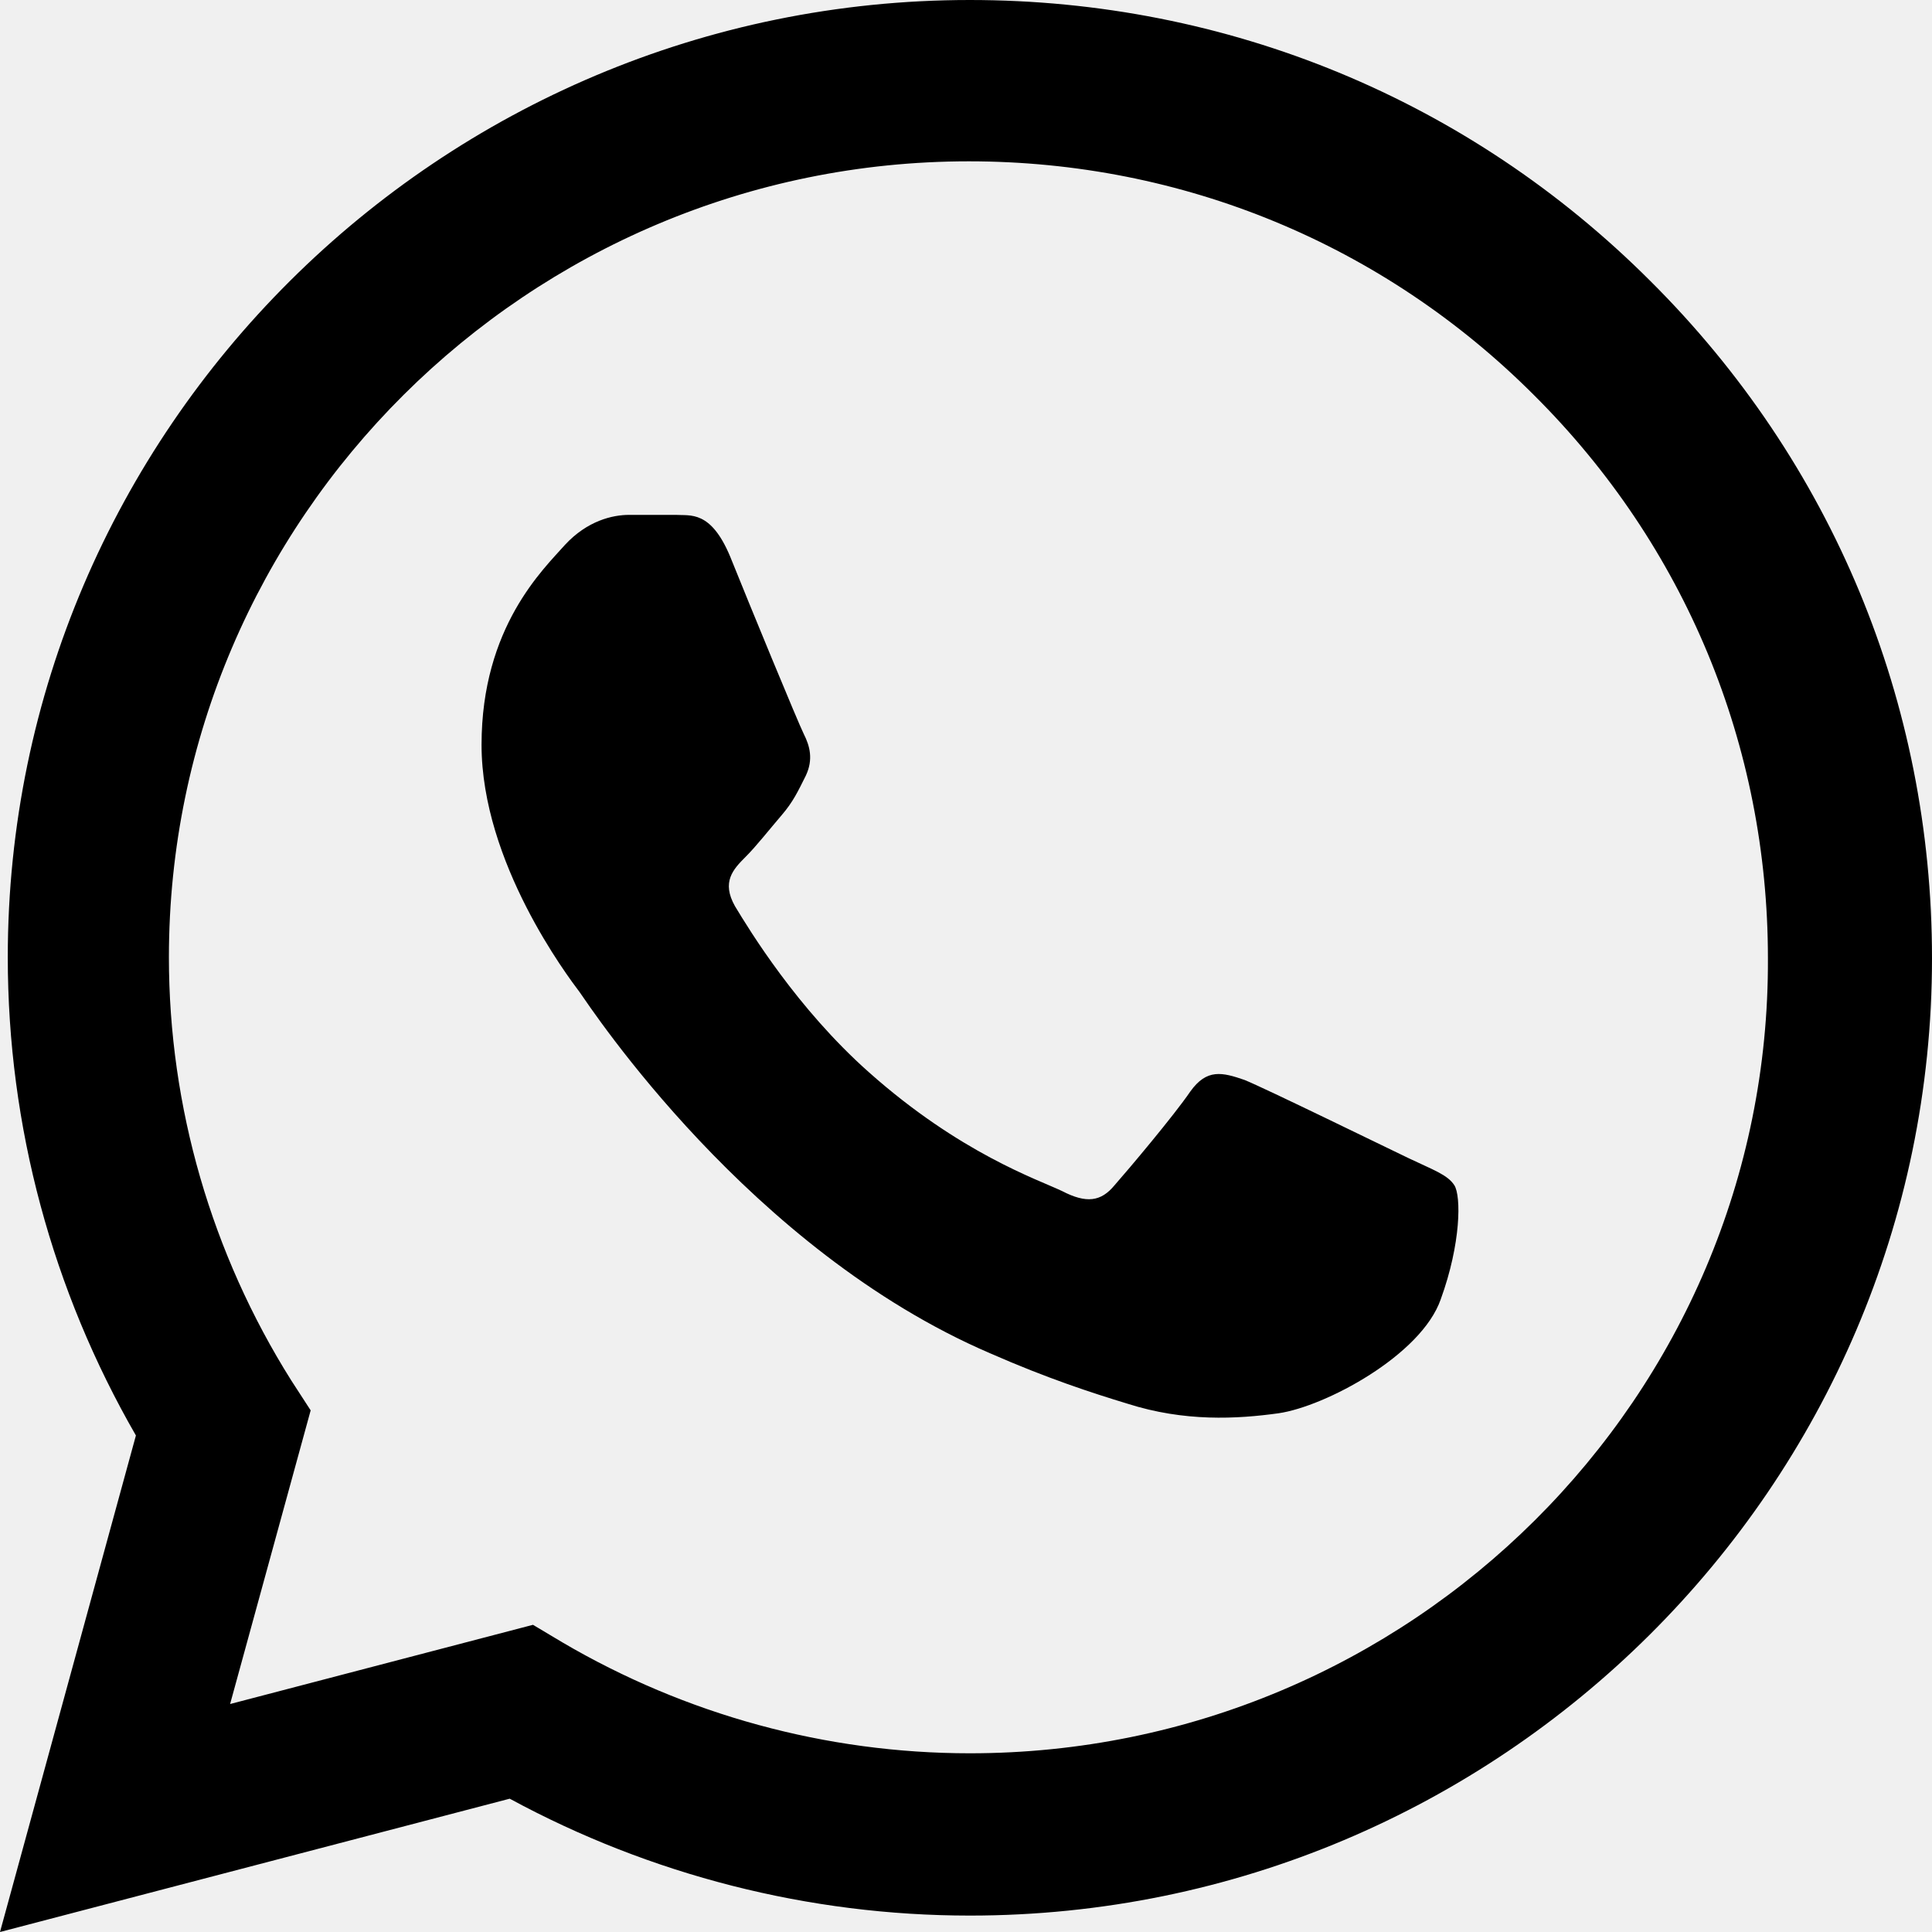
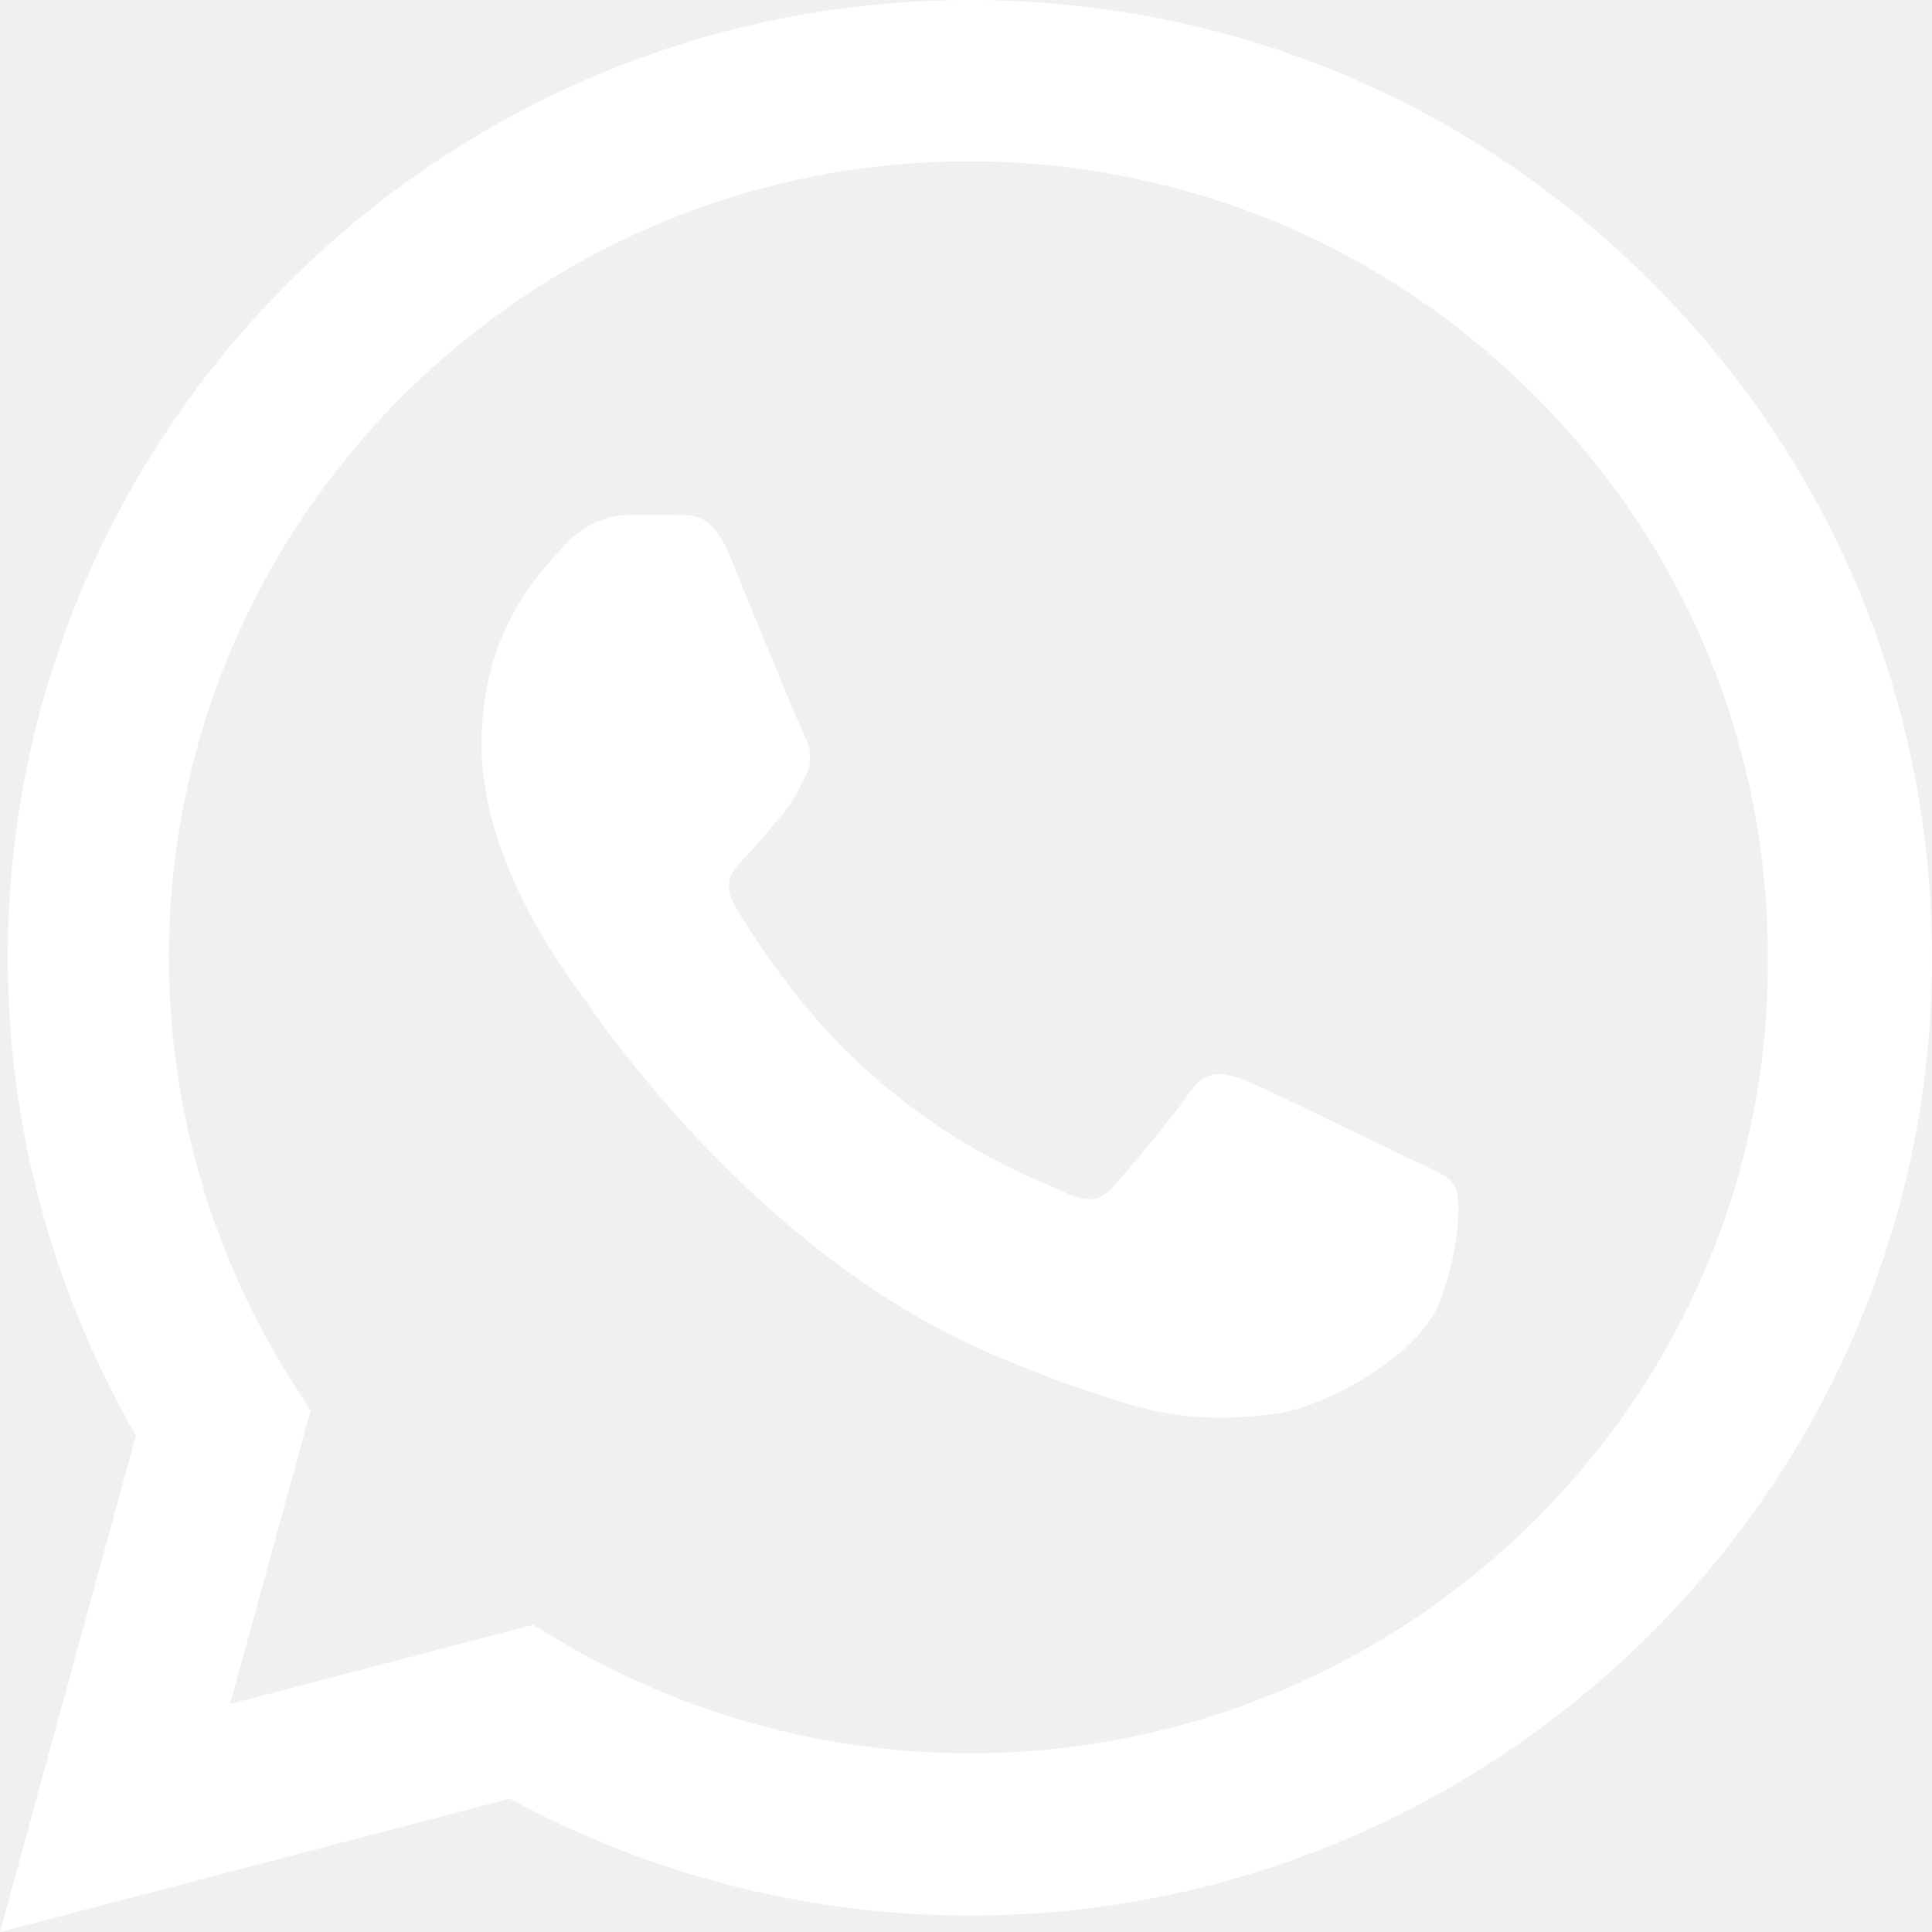
<svg xmlns="http://www.w3.org/2000/svg" width="40" height="40" viewBox="0 0 40 40" fill="">
-   <path d="M34.171 5.82C30.412 2.06 25.407 0 20.08 0C9.106 0 0.161 8.9 0.161 19.82C0.161 23.32 1.085 26.72 2.814 29.72L0 40L10.553 37.24C13.467 38.82 16.744 39.66 20.08 39.66C31.055 39.66 40 30.76 40 19.84C40 14.54 37.93 9.56 34.171 5.82ZM20.08 36.3C17.105 36.3 14.191 35.5 11.638 34L11.035 33.64L4.764 35.28L6.432 29.2L6.03 28.58C4.382 25.96 3.497 22.92 3.497 19.82C3.497 10.74 10.935 3.34 20.06 3.34C24.482 3.34 28.643 5.06 31.759 8.18C34.895 11.3 36.603 15.44 36.603 19.84C36.643 28.92 29.206 36.3 20.08 36.3ZM29.166 23.98C28.663 23.74 26.211 22.54 25.769 22.36C25.306 22.2 24.985 22.12 24.643 22.6C24.302 23.1 23.357 24.22 23.075 24.54C22.794 24.88 22.492 24.92 21.99 24.66C21.487 24.42 19.879 23.88 17.99 22.2C16.503 20.88 15.518 19.26 15.216 18.76C14.935 18.26 15.176 18 15.437 17.74C15.658 17.52 15.94 17.16 16.181 16.88C16.422 16.6 16.523 16.38 16.683 16.06C16.844 15.72 16.764 15.44 16.643 15.2C16.523 14.96 15.518 12.52 15.116 11.52C14.714 10.56 14.291 10.68 13.99 10.66C13.688 10.66 13.367 10.66 13.025 10.66C12.683 10.66 12.161 10.78 11.698 11.28C11.256 11.78 9.97 12.98 9.97 15.42C9.97 17.86 11.759 20.22 12 20.54C12.241 20.88 15.518 25.88 20.503 28.02C21.688 28.54 22.613 28.84 23.337 29.06C24.523 29.44 25.608 29.38 26.472 29.26C27.437 29.12 29.427 28.06 29.829 26.9C30.251 25.74 30.251 24.76 30.111 24.54C29.97 24.32 29.668 24.22 29.166 23.98Z" fill="black " />
+   <path d="M34.171 5.82C30.412 2.06 25.407 0 20.08 0C9.106 0 0.161 8.9 0.161 19.82C0.161 23.32 1.085 26.72 2.814 29.72L0 40L10.553 37.24C13.467 38.82 16.744 39.66 20.08 39.66C31.055 39.66 40 30.76 40 19.84C40 14.54 37.93 9.56 34.171 5.82ZM20.08 36.3C17.105 36.3 14.191 35.5 11.638 34L11.035 33.64L4.764 35.28L6.432 29.2L6.03 28.58C4.382 25.96 3.497 22.92 3.497 19.82C3.497 10.74 10.935 3.34 20.06 3.34C24.482 3.34 28.643 5.06 31.759 8.18C34.895 11.3 36.603 15.44 36.603 19.84C36.643 28.92 29.206 36.3 20.08 36.3ZM29.166 23.98C28.663 23.74 26.211 22.54 25.769 22.36C25.306 22.2 24.985 22.12 24.643 22.6C24.302 23.1 23.357 24.22 23.075 24.54C22.794 24.88 22.492 24.92 21.99 24.66C21.487 24.42 19.879 23.88 17.99 22.2C16.503 20.88 15.518 19.26 15.216 18.76C14.935 18.26 15.176 18 15.437 17.74C15.658 17.52 15.94 17.16 16.181 16.88C16.422 16.6 16.523 16.38 16.683 16.06C16.844 15.72 16.764 15.44 16.643 15.2C16.523 14.96 15.518 12.52 15.116 11.52C14.714 10.56 14.291 10.68 13.99 10.66C13.688 10.66 13.367 10.66 13.025 10.66C12.683 10.66 12.161 10.78 11.698 11.28C11.256 11.78 9.97 12.98 9.97 15.42C9.97 17.86 11.759 20.22 12 20.54C12.241 20.88 15.518 25.88 20.503 28.02C21.688 28.54 22.613 28.84 23.337 29.06C24.523 29.44 25.608 29.38 26.472 29.26C27.437 29.12 29.427 28.06 29.829 26.9C30.251 25.74 30.251 24.76 30.111 24.54C29.97 24.32 29.668 24.22 29.166 23.98Z" fill="white " />
</svg>
